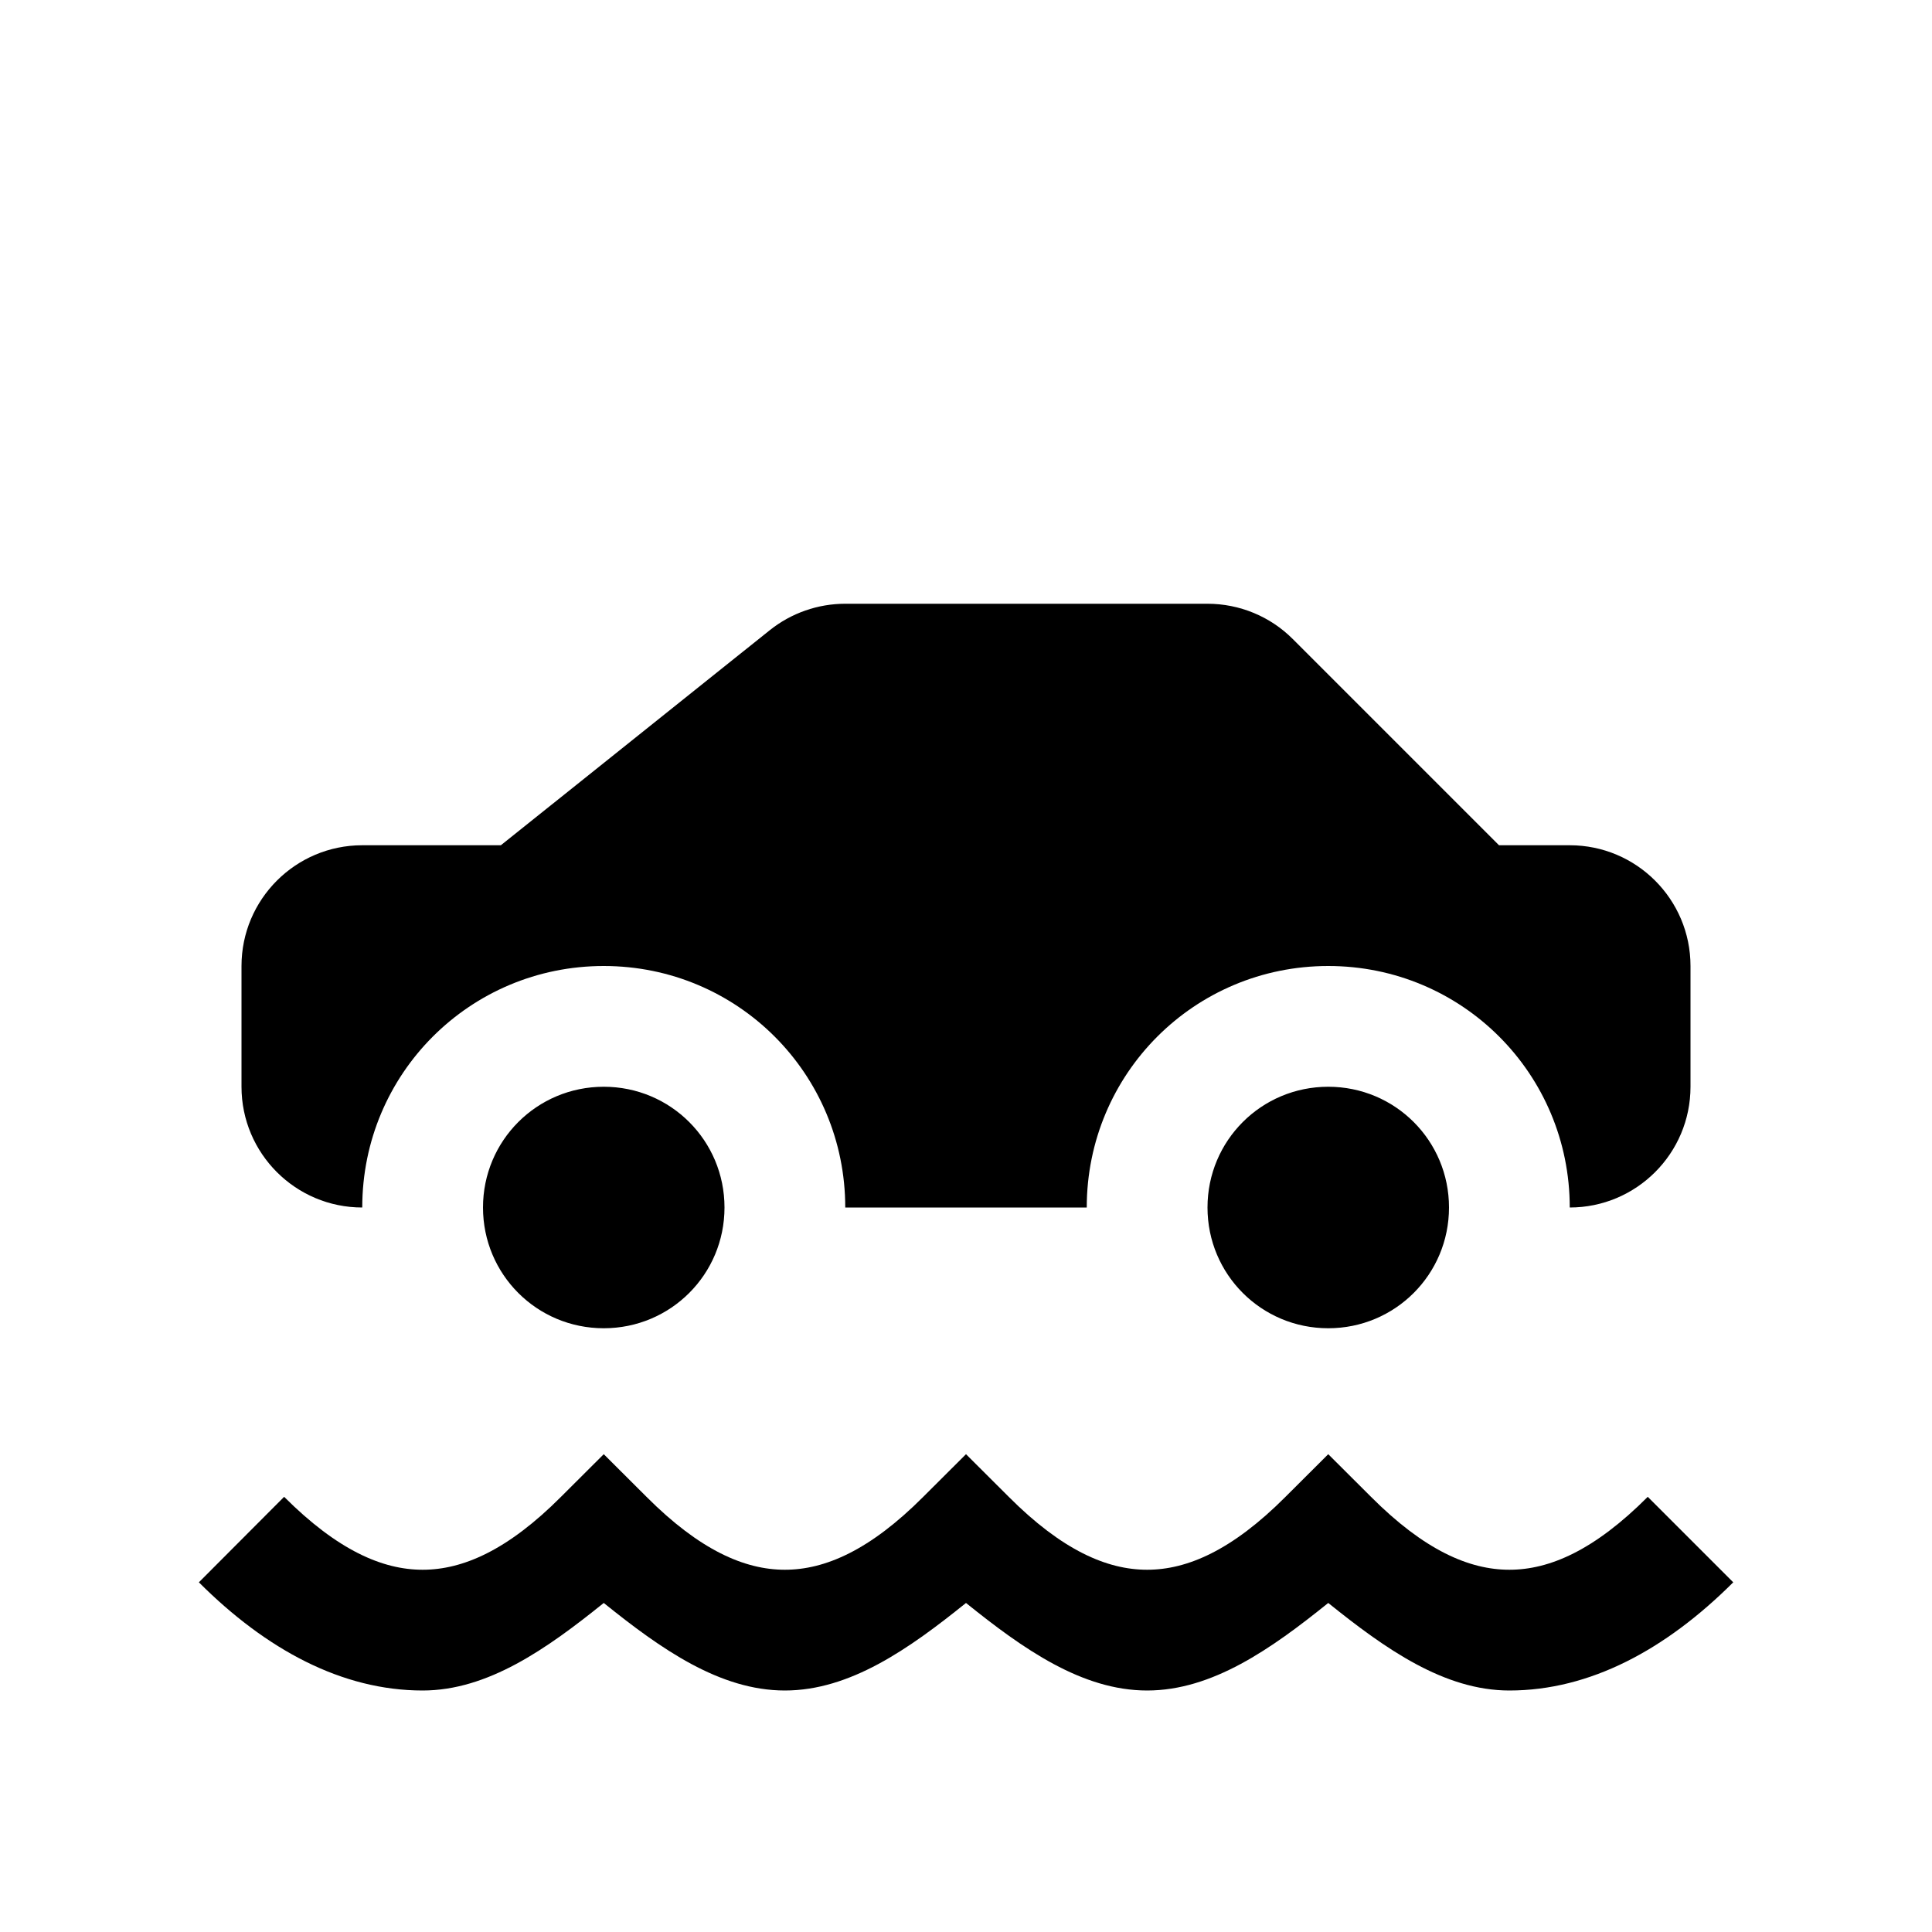
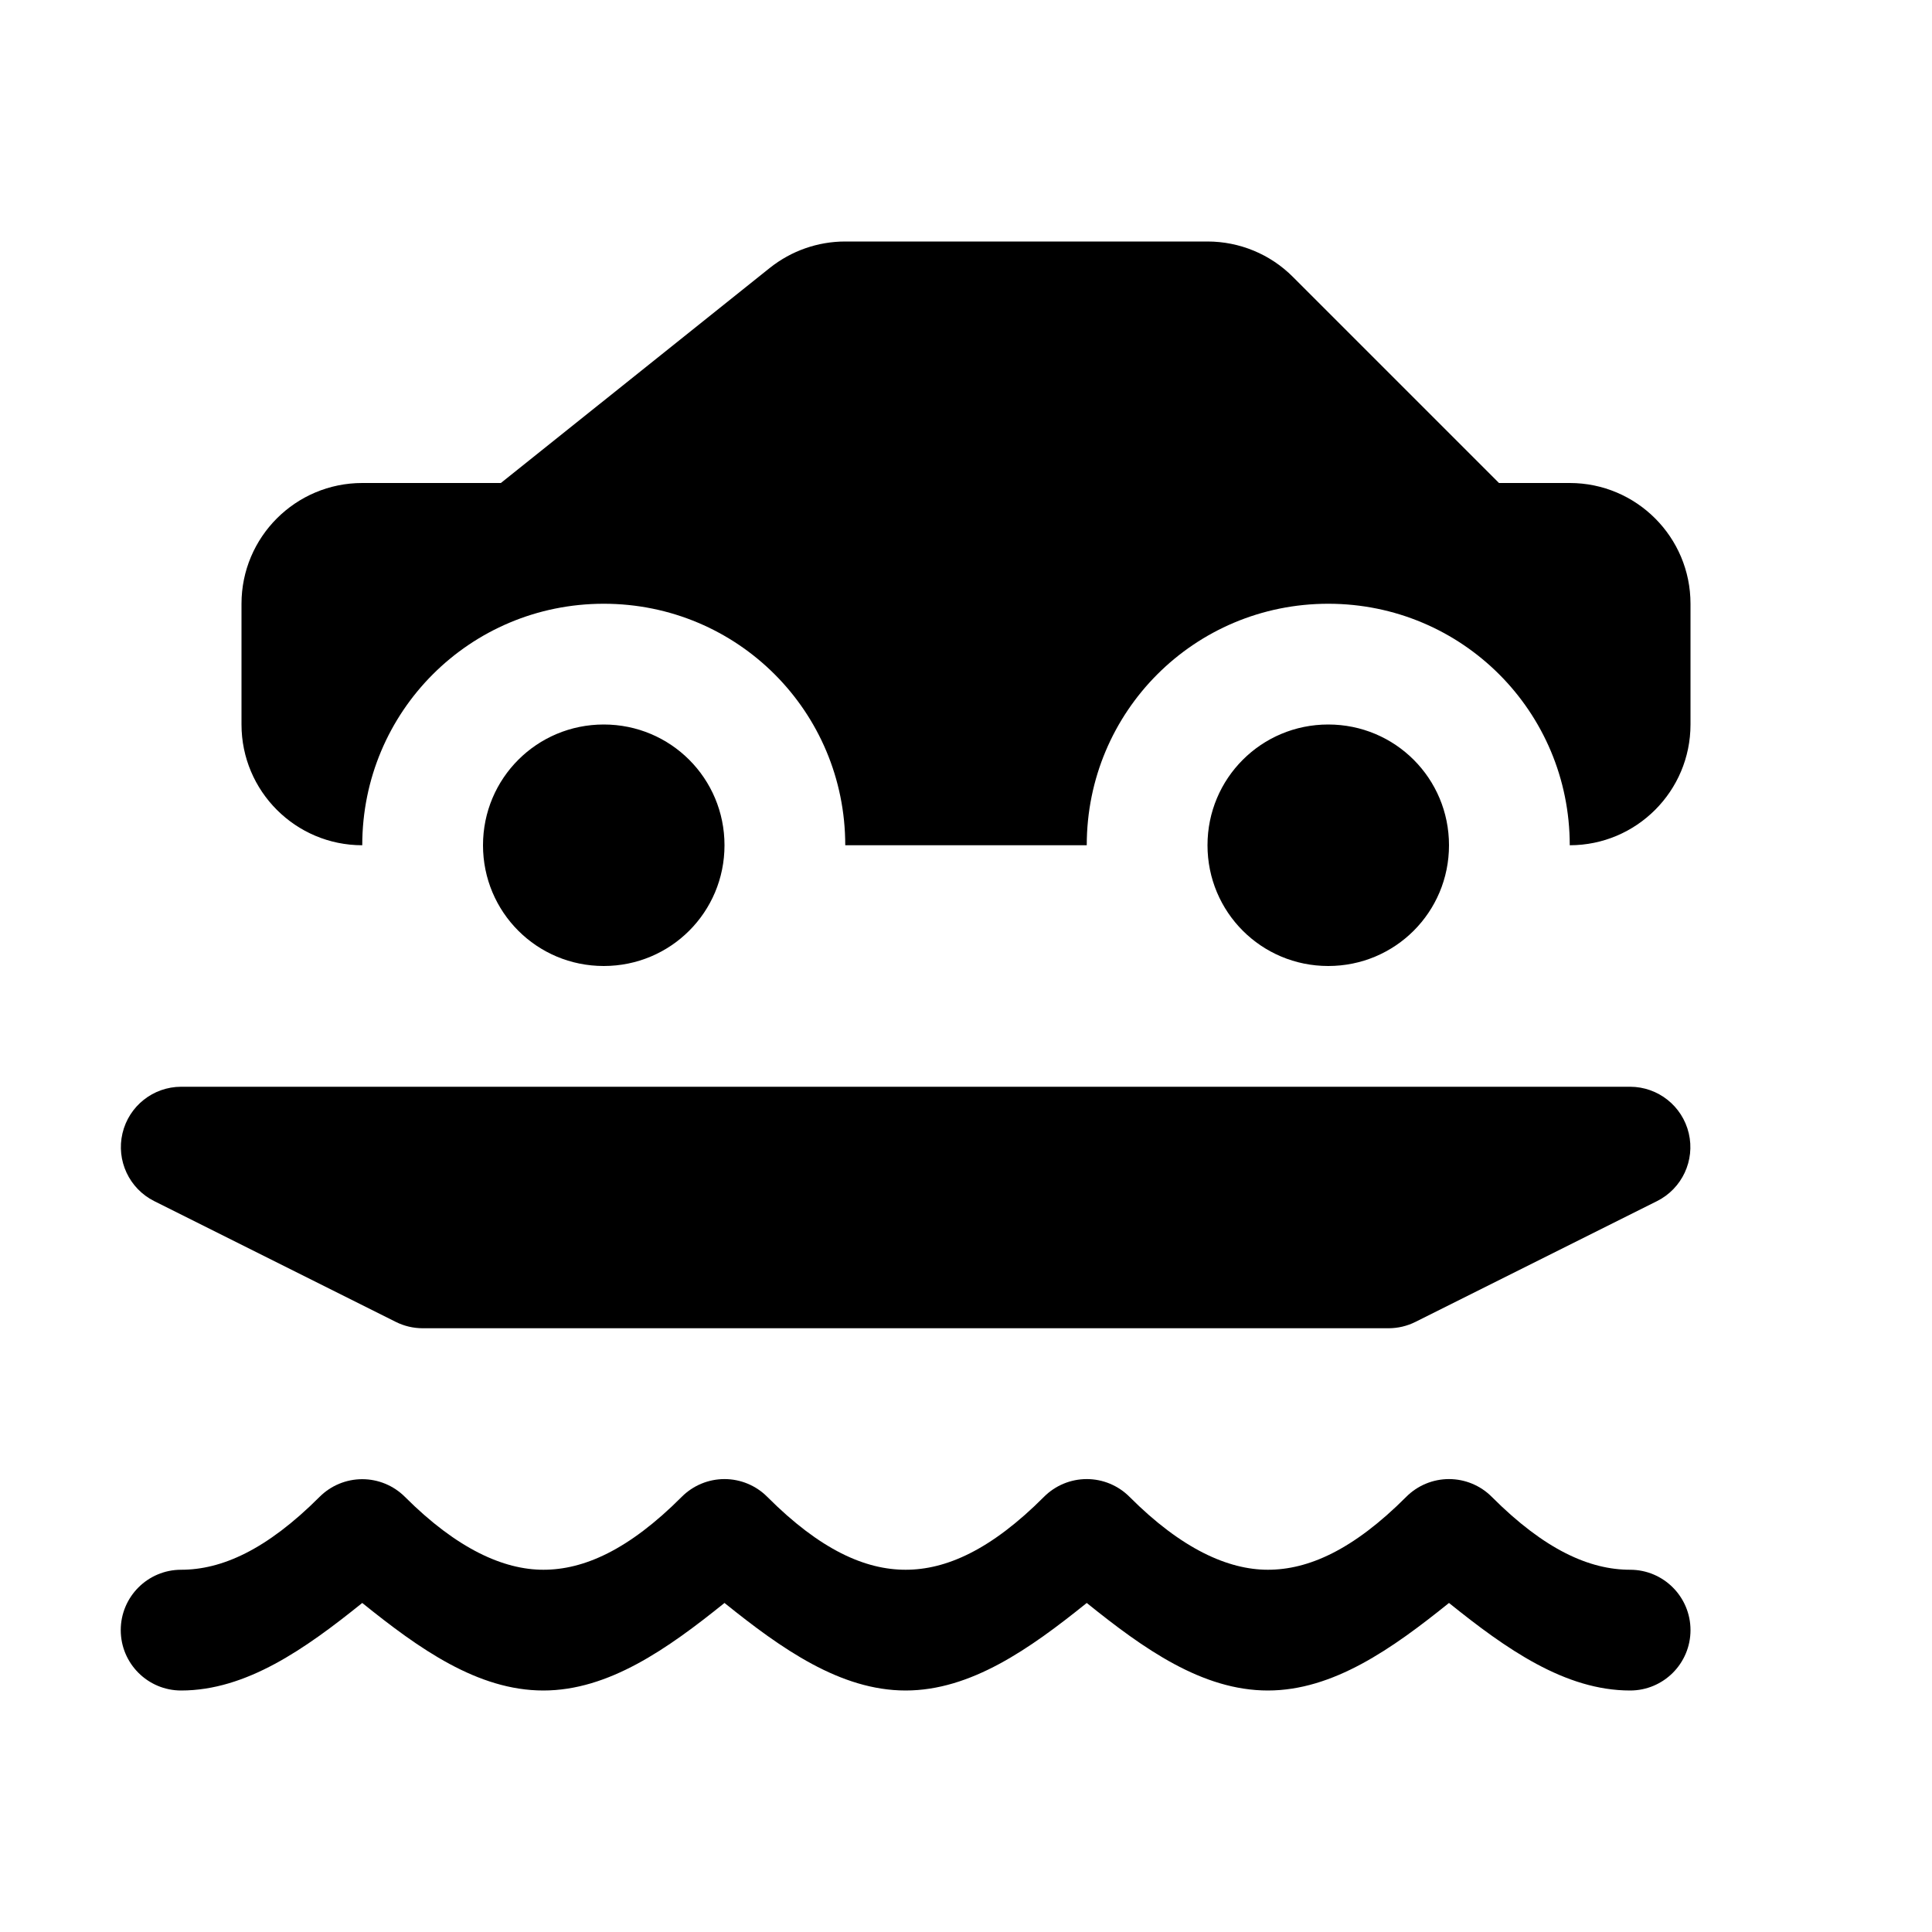
<svg xmlns="http://www.w3.org/2000/svg" baseProfile="full" height="16" version="1.1" width="16">
  <defs />
-   <path d="M 7.0,5.0 C 6.773,5 6.553,5.077 6.375,5.219 L 4.148,7.0 L 3.0,7.0 C 2.448,7 2,7.448 2.0,8.0 L 2.0,9.0 C 2,9.552 2.448,10 3.0,10.0 C 3.0,8.892 3.892,8.0 5.0,8.0 C 6.108,8.0 7.0,8.892 7.0,10.0 L 9.0,10.0 C 9.0,8.892 9.892,8.0 11.0,8.0 C 12.108,8.0 13.0,8.892 13.0,10.0 C 13.552,10 14,9.552 14.0,9.0 L 14.0,8.0 C 14,7.448 13.552,7 13.0,7.0 L 12.414,7.0 L 10.707,5.293 C 10.52,5.105 10.265,5.0 10.0,5.0 L 7.0,5.0 M 5.0,9.0 C 4.446,9.0 4.0,9.446 4.0,10.0 C 4.0,10.554 4.446,11.0 5.0,11.0 C 5.554,11.0 6.0,10.554 6.0,10.0 C 6.0,9.446 5.554,9.0 5.0,9.0 M 11.0,9.0 C 10.446,9.0 10.0,9.446 10.0,10.0 C 10.0,10.554 10.446,11.0 11.0,11.0 C 11.554,11.0 12.0,10.554 12.0,10.0 C 12.0,9.446 11.554,9.0 11.0,9.0 M 5.0,12.043 L 4.646,12.396 C 4.205,12.838 3.833,13.0 3.5,13.0 C 3.167,13.0 2.795,12.838 2.353,12.396 L 1.647,13.104 C 2.205,13.662 2.833,14.0 3.5,14.0 C 4.039,14.0 4.527,13.656 5.0,13.275 C 5.473,13.656 5.961,14.0 6.5,14.0 C 7.039,14.0 7.527,13.656 8.0,13.275 C 8.473,13.656 8.961,14.0 9.5,14.0 C 10.039,14.0 10.527,13.656 11.0,13.275 C 11.473,13.656 11.961,14.0 12.5,14.0 C 13.167,14.0 13.795,13.662 14.354,13.104 L 13.646,12.396 C 13.205,12.838 12.833,13.0 12.5,13.0 C 12.167,13.0 11.795,12.838 11.354,12.396 L 11.0,12.043 L 10.646,12.396 C 10.205,12.838 9.833,13.0 9.5,13.0 C 9.167,13.0 8.795,12.838 8.354,12.396 L 8.0,12.043 L 7.646,12.396 C 7.205,12.838 6.833,13.0 6.5,13.0 C 6.167,13.0 5.795,12.838 5.354,12.396 L 5.0,12.043" fill="#000" />
+   <path d="M 7.0,2.0 C 6.773,2 6.553,2.077 6.375,2.219 L 4.148,4.0 L 3.0,4.0 C 2.448,4 2,4.448 2.0,5.0 L 2.0,6.0 C 2,6.552 2.448,7 3.0,7.0 C 3.0,5.892 3.892,5.0 5.0,5.0 C 6.108,5.0 7.0,5.892 7.0,7.0 L 9.0,7.0 C 9.0,5.892 9.892,5.0 11.0,5.0 C 12.108,5.0 13.0,5.892 13.0,7.0 C 13.552,7 14,6.552 14.0,6.0 L 14.0,5.0 C 14,4.448 13.552,4 13.0,4.0 L 12.414,4.0 L 10.707,2.293 C 10.52,2.105 10.265,2.0 10.0,2.0 L 7.0,2.0 M 5.0,6.0 C 4.446,6.0 4.0,6.446 4.0,7.0 C 4.0,7.554 4.446,8.0 5.0,8.0 C 5.554,8.0 6.0,7.554 6.0,7.0 C 6.0,6.446 5.554,6.0 5.0,6.0 M 11.0,6.0 C 10.446,6.0 10.0,6.446 10.0,7.0 C 10.0,7.554 10.446,8.0 11.0,8.0 C 11.554,8.0 12.0,7.554 12.0,7.0 C 12.0,6.446 11.554,6.0 11.0,6.0 M 1.5,9.0 A 0.5,0.5 0.0 0,0 1.277,9.947 L 3.277,10.947 A 0.5,0.5 0.0 0,0 3.5,11.0 L 11.5,11.0 A 0.5,0.5 0.0 0,0 11.723,10.947 L 13.723,9.947 A 0.5,0.5 0.0 0,0 13.5,9.0 L 1.5,9.0 M 3.0,12.25 A 0.5,0.5 0.0 0,0 2.647,12.396 C 2.205,12.838 1.833,13.0 1.5,13.0 A 0.5,0.5 0.0 0,0 1.0,13.5 A 0.5,0.5 0.0 0,0 1.5,14.0 C 2.039,14.0 2.527,13.656 3.0,13.275 C 3.47,13.654 3.956,14.0 4.5,14.0 C 5.039,14.0 5.527,13.656 6.0,13.275 C 6.473,13.656 6.961,14.0 7.5,14.0 C 8.039,14.0 8.527,13.656 9.0,13.275 C 9.47,13.654 9.956,14.0 10.5,14.0 C 11.039,14.0 11.527,13.656 12.0,13.275 C 12.473,13.656 12.961,14.0 13.5,14.0 A 0.5,0.5 0.0 0,0 14.0,13.5 A 0.5,0.5 0.0 0,0 13.5,13.0 C 13.167,13.0 12.795,12.838 12.354,12.396 A 0.5,0.5 0.0 0,0 11.646,12.396 C 11.205,12.838 10.833,13.0 10.5,13.0 C 10.172,13.0 9.786,12.829 9.354,12.396 A 0.5,0.5 0.0 0,0 8.646,12.396 C 8.205,12.838 7.833,13.0 7.5,13.0 C 7.167,13.0 6.795,12.838 6.354,12.396 A 0.5,0.5 0.0 0,0 5.646,12.396 C 5.205,12.838 4.833,13.0 4.5,13.0 C 4.172,13.0 3.786,12.829 3.353,12.396 A 0.5,0.5 0.0 0,0 3.0,12.25" fill="#000" />
</svg>
